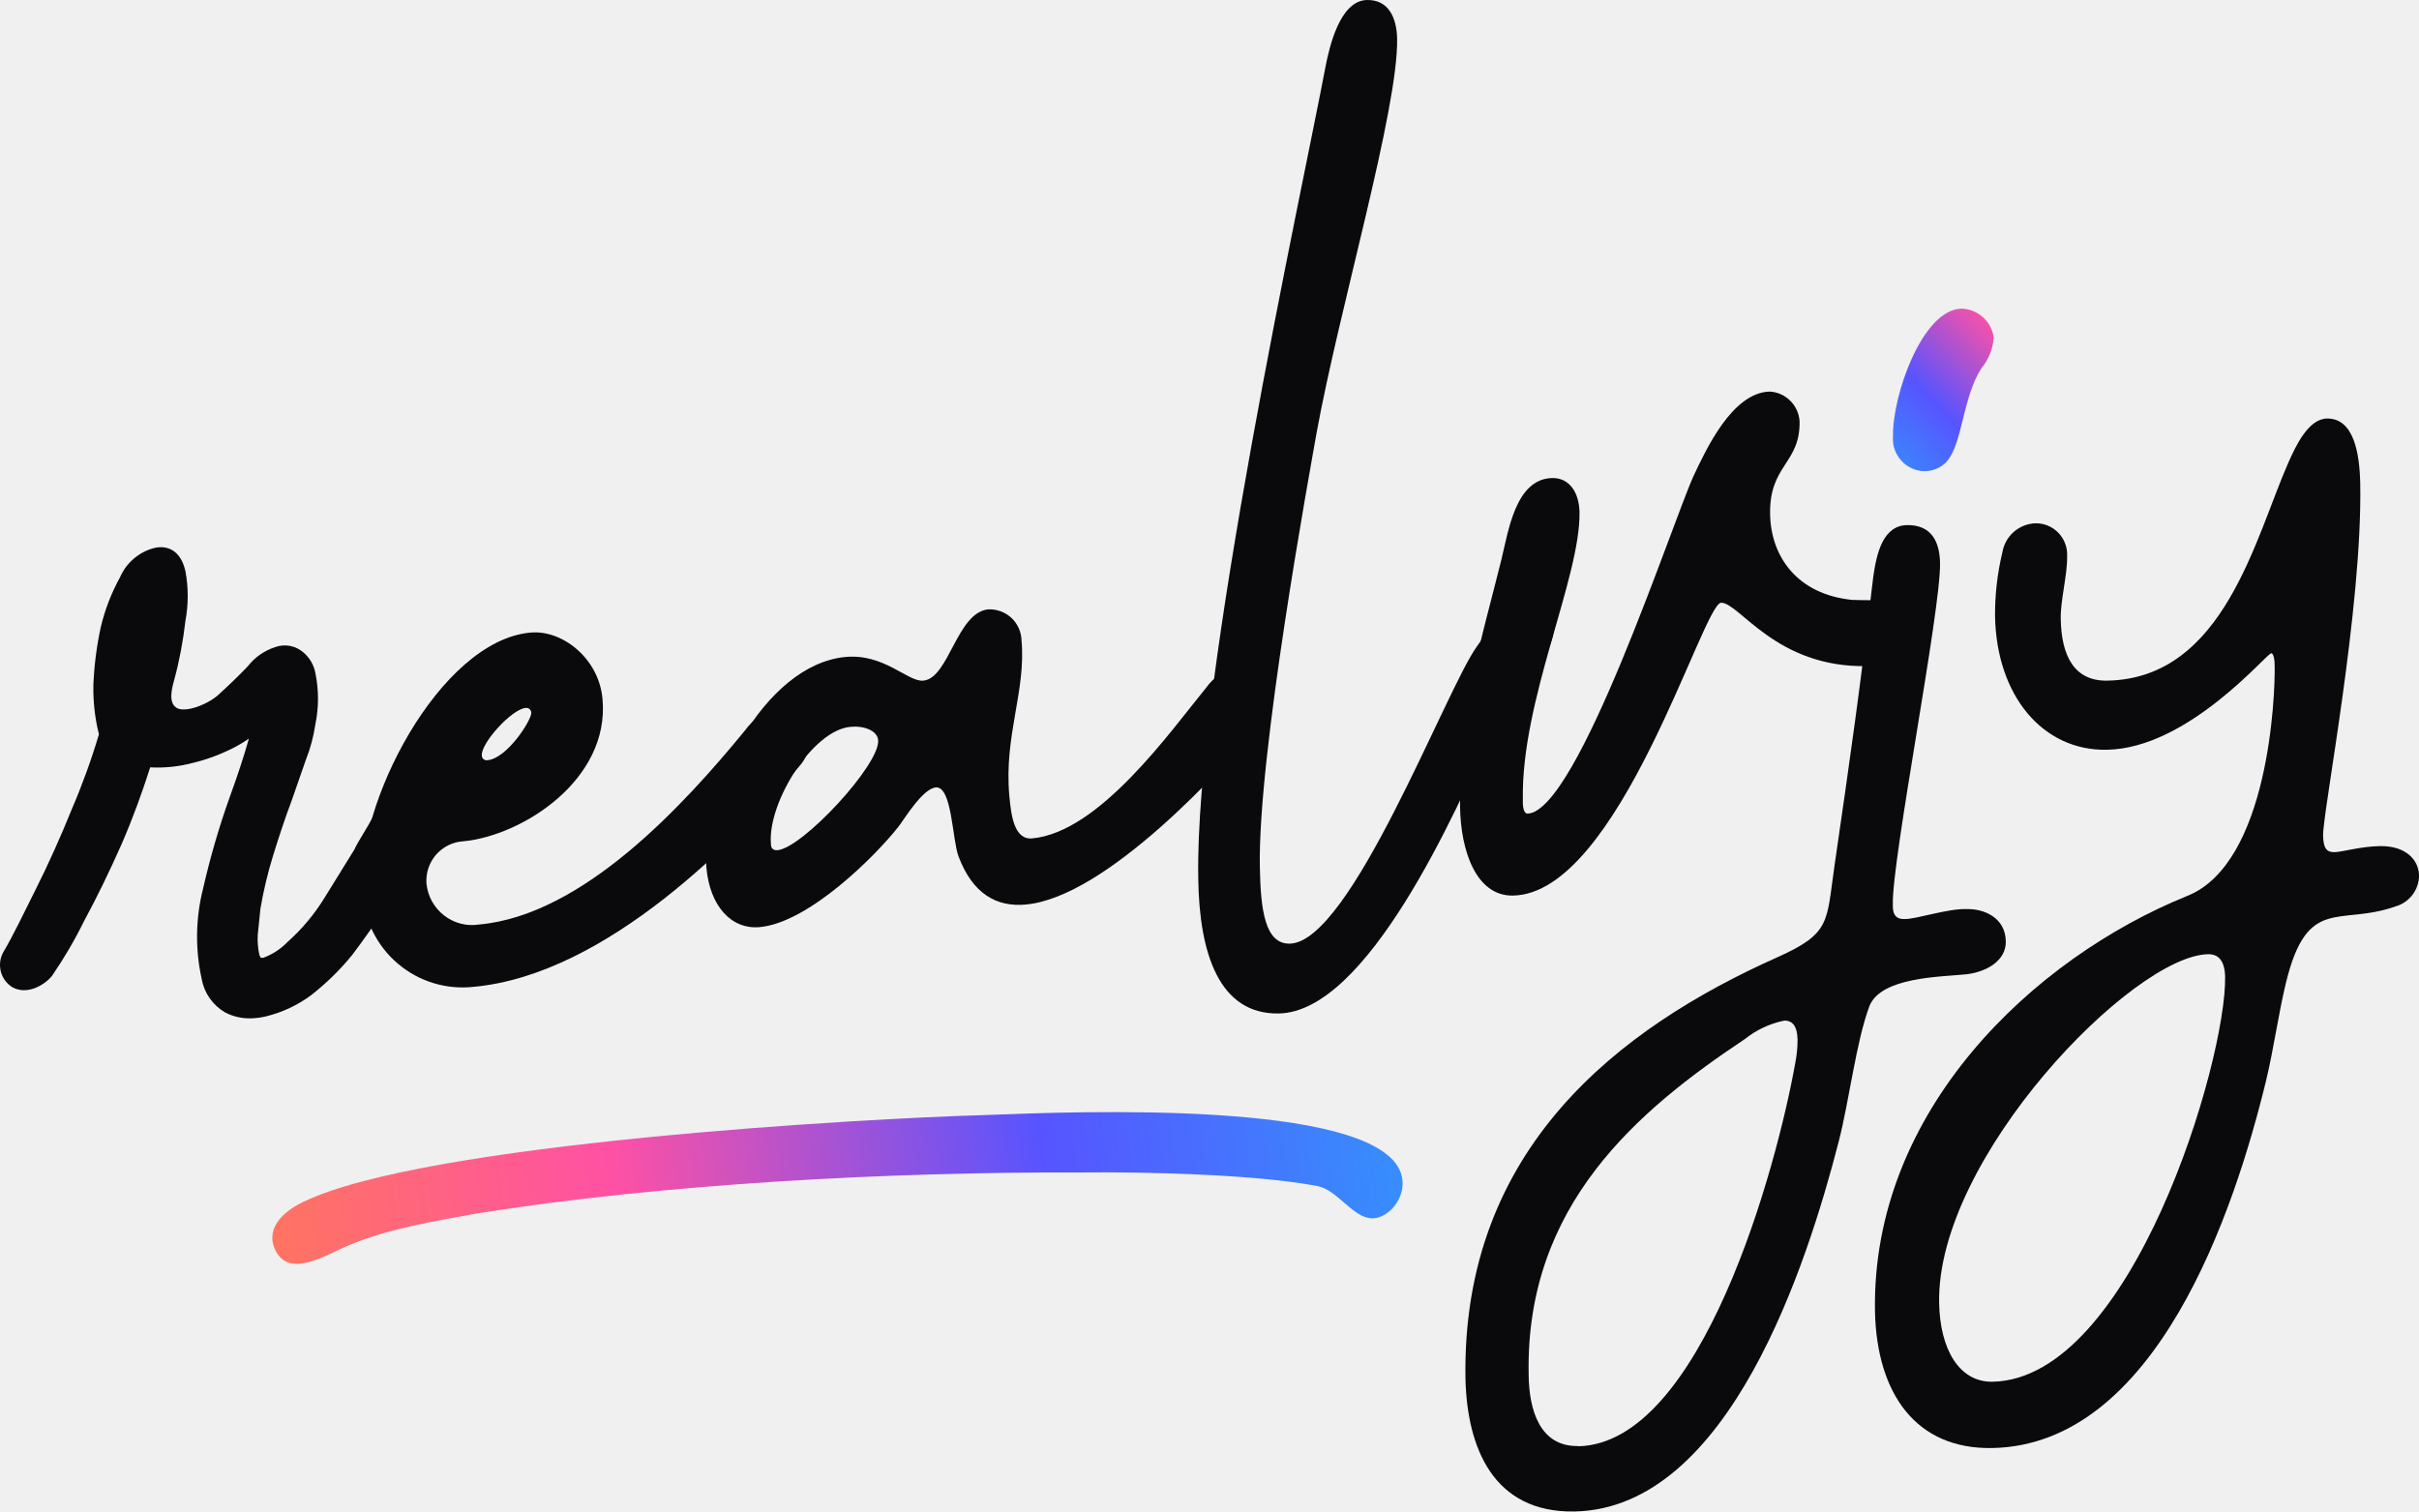
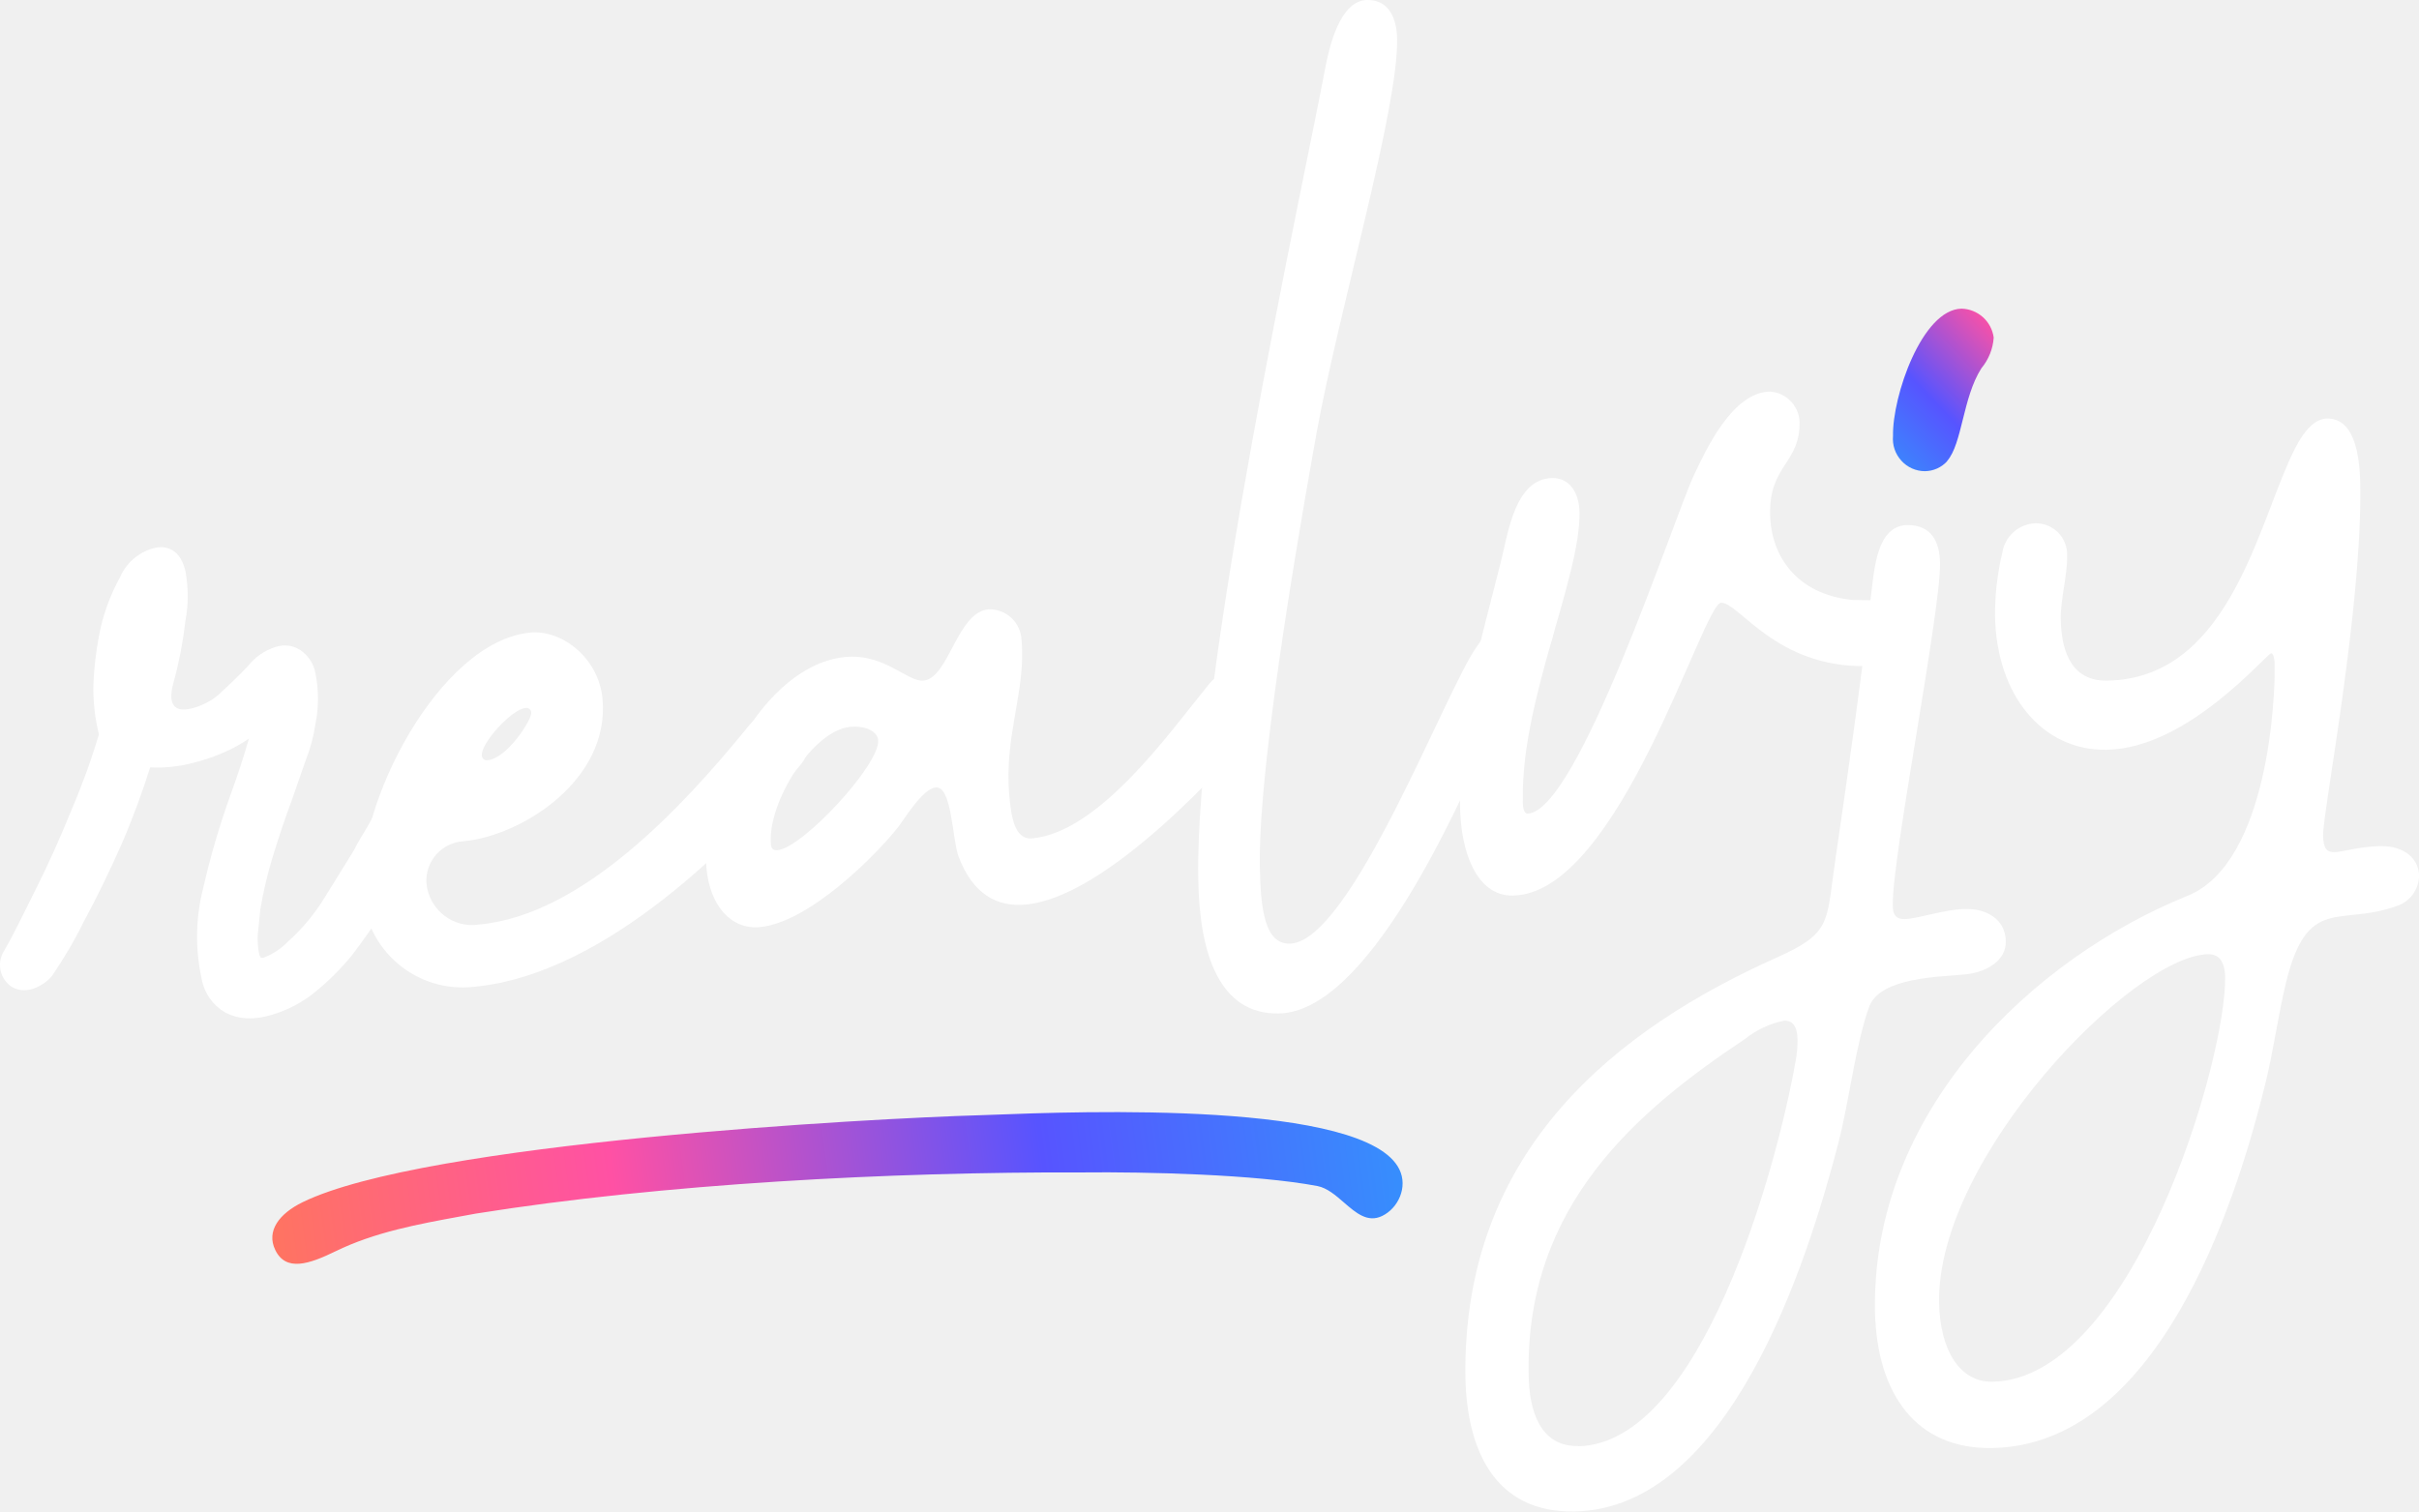
<svg xmlns="http://www.w3.org/2000/svg" width="48" height="30" viewBox="0 0 48 30" fill="none">
-   <path d="M8.479 16.149C8.452 16.007 8.372 15.881 8.255 15.796C8.208 15.747 8.15 15.71 8.085 15.69C8.02 15.67 7.951 15.666 7.884 15.679C7.821 15.692 7.762 15.719 7.711 15.758C7.659 15.797 7.617 15.847 7.587 15.904L7.435 16.151C7.355 16.3 7.266 16.453 7.165 16.619C7.064 16.786 7.04 16.844 7.029 16.866L6.443 17.813C6.243 18.14 5.996 18.437 5.71 18.692C5.573 18.834 5.407 18.942 5.223 19.011C5.194 19.011 5.181 19.011 5.178 19.011C5.158 18.985 5.145 18.954 5.14 18.921C5.117 18.802 5.108 18.681 5.114 18.559C5.131 18.377 5.149 18.202 5.167 18.04C5.228 17.679 5.313 17.322 5.422 16.972C5.54 16.588 5.663 16.221 5.791 15.88L6.068 15.084C6.159 14.856 6.222 14.618 6.258 14.375C6.327 14.04 6.327 13.693 6.258 13.357C6.228 13.197 6.143 13.052 6.019 12.948C5.944 12.883 5.853 12.839 5.756 12.82C5.658 12.802 5.558 12.809 5.464 12.842C5.248 12.911 5.057 13.044 4.917 13.224C4.752 13.397 4.559 13.584 4.338 13.786C4.117 13.989 3.668 14.153 3.503 14.049C3.337 13.946 3.409 13.665 3.456 13.498C3.56 13.114 3.634 12.721 3.679 12.325C3.74 11.997 3.74 11.661 3.679 11.333C3.558 10.81 3.187 10.836 3.033 10.884C2.89 10.925 2.757 10.998 2.645 11.096C2.532 11.195 2.443 11.317 2.383 11.455C2.212 11.765 2.083 12.097 2.001 12.442C1.918 12.82 1.869 13.206 1.853 13.593C1.846 13.924 1.883 14.254 1.963 14.575C1.813 15.079 1.634 15.573 1.427 16.055C1.203 16.61 0.962 17.148 0.709 17.651C0.457 18.155 0.262 18.566 0.064 18.901C0 19.017 -0.016 19.153 0.016 19.281C0.049 19.41 0.129 19.52 0.24 19.591C0.551 19.769 0.91 19.526 1.033 19.367C1.271 19.02 1.483 18.658 1.668 18.281C1.92 17.817 2.171 17.3 2.417 16.745C2.64 16.228 2.825 15.72 2.98 15.23C3.262 15.245 3.544 15.216 3.818 15.144C4.11 15.074 4.393 14.968 4.66 14.829C4.756 14.778 4.849 14.722 4.939 14.661C4.839 15.012 4.716 15.387 4.571 15.785C4.353 16.39 4.173 17.008 4.03 17.635C3.88 18.224 3.871 18.841 4.003 19.434C4.028 19.572 4.083 19.702 4.163 19.816C4.244 19.93 4.347 20.025 4.468 20.095C4.621 20.174 4.79 20.214 4.962 20.212C5.066 20.211 5.17 20.198 5.272 20.174C5.6 20.095 5.909 19.95 6.18 19.747C6.48 19.512 6.753 19.244 6.993 18.948C7.216 18.652 7.487 18.274 7.773 17.824C8.025 17.445 8.243 17.043 8.423 16.624C8.499 16.478 8.518 16.309 8.479 16.149Z" fill="#0A0A0D" />
+   <path d="M8.479 16.149C8.452 16.007 8.372 15.881 8.255 15.796C8.208 15.747 8.15 15.71 8.085 15.69C8.02 15.67 7.951 15.666 7.884 15.679C7.821 15.692 7.762 15.719 7.711 15.758C7.659 15.797 7.617 15.847 7.587 15.904L7.435 16.151C7.355 16.3 7.266 16.453 7.165 16.619C7.064 16.786 7.04 16.844 7.029 16.866L6.443 17.813C6.243 18.14 5.996 18.437 5.71 18.692C5.573 18.834 5.407 18.942 5.223 19.011C5.194 19.011 5.181 19.011 5.178 19.011C5.158 18.985 5.145 18.954 5.14 18.921C5.117 18.802 5.108 18.681 5.114 18.559C5.131 18.377 5.149 18.202 5.167 18.04C5.228 17.679 5.313 17.322 5.422 16.972C5.54 16.588 5.663 16.221 5.791 15.88L6.068 15.084C6.159 14.856 6.222 14.618 6.258 14.375C6.327 14.04 6.327 13.693 6.258 13.357C6.228 13.197 6.143 13.052 6.019 12.948C5.944 12.883 5.853 12.839 5.756 12.82C5.658 12.802 5.558 12.809 5.464 12.842C5.248 12.911 5.057 13.044 4.917 13.224C4.752 13.397 4.559 13.584 4.338 13.786C4.117 13.989 3.668 14.153 3.503 14.049C3.337 13.946 3.409 13.665 3.456 13.498C3.56 13.114 3.634 12.721 3.679 12.325C3.74 11.997 3.74 11.661 3.679 11.333C3.558 10.81 3.187 10.836 3.033 10.884C2.89 10.925 2.757 10.998 2.645 11.096C2.532 11.195 2.443 11.317 2.383 11.455C2.212 11.765 2.083 12.097 2.001 12.442C1.918 12.82 1.869 13.206 1.853 13.593C1.846 13.924 1.883 14.254 1.963 14.575C1.813 15.079 1.634 15.573 1.427 16.055C1.203 16.61 0.962 17.148 0.709 17.651C0.457 18.155 0.262 18.566 0.064 18.901C0 19.017 -0.016 19.153 0.016 19.281C0.049 19.41 0.129 19.52 0.24 19.591C0.551 19.769 0.91 19.526 1.033 19.367C1.271 19.02 1.483 18.658 1.668 18.281C1.92 17.817 2.171 17.3 2.417 16.745C2.64 16.228 2.825 15.72 2.98 15.23C3.262 15.245 3.544 15.216 3.818 15.144C4.11 15.074 4.393 14.968 4.66 14.829C4.756 14.778 4.849 14.722 4.939 14.661C4.839 15.012 4.716 15.387 4.571 15.785C4.353 16.39 4.173 17.008 4.03 17.635C3.88 18.224 3.871 18.841 4.003 19.434C4.028 19.572 4.083 19.702 4.163 19.816C4.244 19.93 4.347 20.025 4.468 20.095C4.621 20.174 4.79 20.214 4.962 20.212C5.066 20.211 5.17 20.198 5.272 20.174C5.6 20.095 5.909 19.95 6.18 19.747C6.48 19.512 6.753 19.244 6.993 18.948C7.216 18.652 7.487 18.274 7.773 17.824C8.025 17.445 8.243 17.043 8.423 16.624C8.499 16.478 8.518 16.309 8.479 16.149Z" fill="#FFFFFF" />
  <path d="M19.46 22.134C17.275 22.196 8.432 22.674 6.004 23.861C5.542 24.087 5.279 24.431 5.462 24.809C5.672 25.245 6.134 25.091 6.654 24.837C7.437 24.454 8.299 24.296 9.159 24.139C9.251 24.122 9.344 24.105 9.436 24.088C13.151 23.494 17.68 23.256 21.474 23.27C22.753 23.256 24.923 23.309 26.142 23.54C26.335 23.578 26.503 23.724 26.668 23.867C26.907 24.074 27.138 24.275 27.428 24.133C27.746 23.978 27.938 23.561 27.769 23.212C27.108 21.843 21.44 22.059 19.658 22.127C19.586 22.129 19.52 22.132 19.46 22.134Z" fill="url(#paint0_linear_4_98)" />
-   <path d="M15.42 14.072C15.56 14.062 15.698 14.106 15.808 14.193C15.881 14.243 15.943 14.307 15.988 14.383C16.033 14.459 16.062 14.544 16.071 14.632C16.078 14.847 16.001 15.056 15.856 15.214C14.659 16.632 12.052 19.342 9.4 19.586C9.131 19.616 8.859 19.591 8.6 19.512C8.34 19.433 8.1 19.301 7.893 19.125C7.686 18.949 7.518 18.733 7.397 18.489C7.276 18.245 7.206 17.979 7.191 17.706C7.038 15.995 8.721 12.718 10.527 12.555C11.154 12.497 11.884 13.063 11.956 13.874C12.102 15.479 10.361 16.589 9.19 16.698C9.087 16.704 8.987 16.731 8.895 16.777C8.803 16.822 8.721 16.886 8.653 16.963C8.586 17.041 8.534 17.131 8.501 17.229C8.468 17.327 8.455 17.431 8.462 17.534C8.474 17.658 8.511 17.779 8.571 17.888C8.631 17.997 8.713 18.093 8.811 18.169C8.909 18.246 9.022 18.301 9.142 18.332C9.262 18.363 9.388 18.369 9.51 18.349C11.574 18.162 13.573 15.973 14.785 14.495C14.937 14.28 15.164 14.129 15.42 14.072ZM10.424 14.052C10.152 14.079 9.539 14.751 9.561 14.995C9.562 15.01 9.565 15.024 9.571 15.037C9.577 15.049 9.586 15.06 9.597 15.069C9.608 15.078 9.621 15.084 9.635 15.088C9.649 15.091 9.663 15.091 9.677 15.088C10.066 15.05 10.554 14.284 10.542 14.144C10.541 14.13 10.538 14.116 10.531 14.103C10.525 14.09 10.516 14.079 10.504 14.07C10.493 14.062 10.48 14.056 10.466 14.052C10.452 14.049 10.438 14.049 10.424 14.052Z" fill="#0A0A0D" />
-   <path d="M24.56 13.241C24.715 13.24 24.864 13.294 24.983 13.394C25.101 13.494 25.18 13.633 25.206 13.786C25.212 14.018 25.129 14.243 24.973 14.413C24.285 15.231 21.958 17.807 20.354 17.953C19.783 18.006 19.303 17.749 19.02 16.998C18.894 16.664 18.892 15.599 18.569 15.629C18.308 15.651 17.95 16.25 17.833 16.401C17.384 16.977 16.052 18.312 15.075 18.401C14.506 18.453 14.085 17.975 14.018 17.227C13.883 15.72 15.152 13.188 16.78 13.039C17.548 12.969 18.012 13.537 18.321 13.509C18.831 13.462 18.985 12.154 19.612 12.094C19.695 12.091 19.778 12.104 19.856 12.133C19.935 12.161 20.006 12.206 20.068 12.262C20.129 12.319 20.178 12.388 20.213 12.464C20.248 12.54 20.267 12.622 20.27 12.706C20.362 13.72 19.919 14.599 20.028 15.794C20.063 16.173 20.12 16.673 20.482 16.64C21.818 16.518 23.223 14.517 23.938 13.644C24.087 13.435 24.309 13.291 24.56 13.241ZM15.297 16.735C15.294 16.83 15.333 16.882 15.43 16.874C15.931 16.826 17.469 15.167 17.425 14.69C17.408 14.499 17.14 14.399 16.875 14.426C16.12 14.494 15.234 15.931 15.297 16.735Z" fill="#0A0A0D" />
-   <path d="M24.999 17.206C25.014 18.067 25.103 18.738 25.593 18.729C26.805 18.705 28.681 13.702 29.304 12.833C29.515 12.543 29.904 11.905 30.282 11.894C30.426 11.902 30.562 11.963 30.663 12.066C30.765 12.169 30.825 12.306 30.831 12.45C30.842 13.101 29.834 13.978 29.625 14.453C28.87 16.178 27.118 20.084 25.376 20.115C24.186 20.137 23.796 18.912 23.777 17.434C23.705 13.464 25.832 3.813 26.297 1.349C26.378 0.926 26.587 0.012 27.125 0C27.562 -0.008 27.715 0.365 27.723 0.77C27.747 2.165 26.575 6.119 26.124 8.596C25.975 9.448 24.958 14.982 24.999 17.206Z" fill="#0A0A0D" />
-   <path d="M37.921 12.554C37.931 13.022 37.459 13.212 37.04 13.221C35.236 13.253 34.513 11.957 34.152 11.963C33.791 11.969 32.131 17.738 30.023 17.775C29.281 17.789 28.987 16.867 28.972 16.031C28.937 14.107 29.397 12.707 29.791 11.111C29.928 10.56 30.068 9.503 30.8 9.488C31.134 9.481 31.334 9.766 31.342 10.164C31.365 11.461 30.18 13.899 30.218 15.872C30.211 16.044 30.246 16.148 30.309 16.148C31.303 16.128 33.182 10.373 33.606 9.445C33.847 8.935 34.371 7.786 35.12 7.772C35.273 7.781 35.417 7.846 35.525 7.955C35.634 8.063 35.699 8.208 35.709 8.362C35.724 9.203 35.106 9.224 35.124 10.205C35.139 11.049 35.664 11.799 36.758 11.907C37.266 11.933 37.905 11.8 37.921 12.554Z" fill="#0A0A0D" />
-   <path d="M37.84 10.422C38.325 10.414 38.49 10.753 38.496 11.178C38.513 12.109 37.544 17.023 37.559 17.945C37.55 18.174 37.64 18.245 37.79 18.241C38.008 18.249 38.646 18.029 39.03 18.043C39.374 18.036 39.794 18.217 39.801 18.683C39.809 19.063 39.428 19.286 39.025 19.337C38.492 19.39 37.327 19.392 37.095 19.968C36.827 20.689 36.696 21.842 36.484 22.663C35.862 25.077 34.312 29.941 31.244 29.999C29.632 30.028 29.11 28.734 29.079 27.361C29.002 22.803 32.119 20.405 35.273 18.997C36.334 18.522 36.24 18.301 36.402 17.181C36.724 14.973 36.909 13.664 37.171 11.448C37.237 10.978 37.365 10.432 37.84 10.422ZM31.313 28.705C33.758 28.658 35.252 23.186 35.623 21.099C35.653 20.947 35.669 20.794 35.669 20.64C35.664 20.366 35.569 20.253 35.404 20.257C35.118 20.315 34.851 20.441 34.623 20.623C32.501 22.037 30.27 23.915 30.333 27.27C30.337 28.006 30.566 28.714 31.313 28.7L31.313 28.705Z" fill="#0A0A0D" />
+   <path d="M15.42 14.072C15.56 14.062 15.698 14.106 15.808 14.193C15.881 14.243 15.943 14.307 15.988 14.383C16.033 14.459 16.062 14.544 16.071 14.632C16.078 14.847 16.001 15.056 15.856 15.214C14.659 16.632 12.052 19.342 9.4 19.586C9.131 19.616 8.859 19.591 8.6 19.512C8.34 19.433 8.1 19.301 7.893 19.125C7.686 18.949 7.518 18.733 7.397 18.489C7.276 18.245 7.206 17.979 7.191 17.706C7.038 15.995 8.721 12.718 10.527 12.555C11.154 12.497 11.884 13.063 11.956 13.874C12.102 15.479 10.361 16.589 9.19 16.698C9.087 16.704 8.987 16.731 8.895 16.777C8.803 16.822 8.721 16.886 8.653 16.963C8.586 17.041 8.534 17.131 8.501 17.229C8.468 17.327 8.455 17.431 8.462 17.534C8.474 17.658 8.511 17.779 8.571 17.888C8.631 17.997 8.713 18.093 8.811 18.169C8.909 18.246 9.022 18.301 9.142 18.332C9.262 18.363 9.388 18.369 9.51 18.349C11.574 18.162 13.573 15.973 14.785 14.495C14.937 14.28 15.164 14.129 15.42 14.072ZM10.424 14.052C10.152 14.079 9.539 14.751 9.561 14.995C9.562 15.01 9.565 15.024 9.571 15.037C9.577 15.049 9.586 15.06 9.597 15.069C9.608 15.078 9.621 15.084 9.635 15.088C9.649 15.091 9.663 15.091 9.677 15.088C10.066 15.05 10.554 14.284 10.542 14.144C10.541 14.13 10.538 14.116 10.531 14.103C10.525 14.09 10.516 14.079 10.504 14.07C10.493 14.062 10.48 14.056 10.466 14.052C10.452 14.049 10.438 14.049 10.424 14.052Z" fill="#FFFFFF" />
+   <path d="M24.56 13.241C24.715 13.24 24.864 13.294 24.983 13.394C25.101 13.494 25.18 13.633 25.206 13.786C25.212 14.018 25.129 14.243 24.973 14.413C24.285 15.231 21.958 17.807 20.354 17.953C19.783 18.006 19.303 17.749 19.02 16.998C18.894 16.664 18.892 15.599 18.569 15.629C18.308 15.651 17.95 16.25 17.833 16.401C17.384 16.977 16.052 18.312 15.075 18.401C14.506 18.453 14.085 17.975 14.018 17.227C13.883 15.72 15.152 13.188 16.78 13.039C17.548 12.969 18.012 13.537 18.321 13.509C18.831 13.462 18.985 12.154 19.612 12.094C19.695 12.091 19.778 12.104 19.856 12.133C19.935 12.161 20.006 12.206 20.068 12.262C20.129 12.319 20.178 12.388 20.213 12.464C20.248 12.54 20.267 12.622 20.27 12.706C20.362 13.72 19.919 14.599 20.028 15.794C20.063 16.173 20.12 16.673 20.482 16.64C21.818 16.518 23.223 14.517 23.938 13.644C24.087 13.435 24.309 13.291 24.56 13.241ZM15.297 16.735C15.294 16.83 15.333 16.882 15.43 16.874C15.931 16.826 17.469 15.167 17.425 14.69C17.408 14.499 17.14 14.399 16.875 14.426C16.12 14.494 15.234 15.931 15.297 16.735Z" fill="#FFFFFF" />
+   <path d="M24.999 17.206C25.014 18.067 25.103 18.738 25.593 18.729C26.805 18.705 28.681 13.702 29.304 12.833C29.515 12.543 29.904 11.905 30.282 11.894C30.426 11.902 30.562 11.963 30.663 12.066C30.765 12.169 30.825 12.306 30.831 12.45C30.842 13.101 29.834 13.978 29.625 14.453C28.87 16.178 27.118 20.084 25.376 20.115C24.186 20.137 23.796 18.912 23.777 17.434C23.705 13.464 25.832 3.813 26.297 1.349C26.378 0.926 26.587 0.012 27.125 0C27.562 -0.008 27.715 0.365 27.723 0.77C27.747 2.165 26.575 6.119 26.124 8.596C25.975 9.448 24.958 14.982 24.999 17.206Z" fill="#FFFFFF" />
+   <path d="M37.921 12.554C37.931 13.022 37.459 13.212 37.04 13.221C35.236 13.253 34.513 11.957 34.152 11.963C33.791 11.969 32.131 17.738 30.023 17.775C29.281 17.789 28.987 16.867 28.972 16.031C28.937 14.107 29.397 12.707 29.791 11.111C29.928 10.56 30.068 9.503 30.8 9.488C31.134 9.481 31.334 9.766 31.342 10.164C31.365 11.461 30.18 13.899 30.218 15.872C30.211 16.044 30.246 16.148 30.309 16.148C31.303 16.128 33.182 10.373 33.606 9.445C33.847 8.935 34.371 7.786 35.12 7.772C35.273 7.781 35.417 7.846 35.525 7.955C35.634 8.063 35.699 8.208 35.709 8.362C35.724 9.203 35.106 9.224 35.124 10.205C35.139 11.049 35.664 11.799 36.758 11.907C37.266 11.933 37.905 11.8 37.921 12.554Z" fill="#FFFFFF" />
+   <path d="M37.84 10.422C38.325 10.414 38.49 10.753 38.496 11.178C38.513 12.109 37.544 17.023 37.559 17.945C37.55 18.174 37.64 18.245 37.79 18.241C38.008 18.249 38.646 18.029 39.03 18.043C39.374 18.036 39.794 18.217 39.801 18.683C39.809 19.063 39.428 19.286 39.025 19.337C38.492 19.39 37.327 19.392 37.095 19.968C36.827 20.689 36.696 21.842 36.484 22.663C35.862 25.077 34.312 29.941 31.244 29.999C29.632 30.028 29.11 28.734 29.079 27.361C29.002 22.803 32.119 20.405 35.273 18.997C36.334 18.522 36.24 18.301 36.402 17.181C36.724 14.973 36.909 13.664 37.171 11.448C37.237 10.978 37.365 10.432 37.84 10.422ZM31.313 28.705C33.758 28.658 35.252 23.186 35.623 21.099C35.653 20.947 35.669 20.794 35.669 20.64C35.664 20.366 35.569 20.253 35.404 20.257C35.118 20.315 34.851 20.441 34.623 20.623C32.501 22.037 30.27 23.915 30.333 27.27C30.337 28.006 30.566 28.714 31.313 28.7L31.313 28.705Z" fill="#FFFFFF" />
  <path d="M38.437 9.299C38.513 9.265 38.581 9.216 38.637 9.154L38.637 9.149C38.938 8.807 38.944 7.893 39.316 7.31C39.46 7.137 39.546 6.924 39.561 6.7C39.54 6.544 39.464 6.4 39.347 6.295C39.23 6.19 39.08 6.13 38.923 6.126C38.138 6.141 37.547 7.869 37.563 8.652C37.555 8.74 37.565 8.83 37.593 8.914C37.622 8.999 37.667 9.076 37.727 9.142C37.786 9.208 37.859 9.261 37.939 9.297C38.02 9.333 38.108 9.352 38.196 9.352C38.279 9.351 38.361 9.333 38.437 9.299Z" fill="url(#paint1_linear_4_98)" />
-   <path d="M40.392 10.386C40.476 10.385 40.56 10.401 40.638 10.434C40.715 10.466 40.786 10.514 40.844 10.575C40.903 10.636 40.949 10.708 40.978 10.787C41.008 10.867 41.022 10.951 41.018 11.036C41.023 11.423 40.885 11.908 40.891 12.279C40.903 13.01 41.153 13.521 41.815 13.509C44.137 13.467 44.752 10.658 45.414 9.167C45.548 8.867 45.801 8.313 46.172 8.307C46.707 8.298 46.822 8.994 46.834 9.604C46.878 12.079 46.087 16.13 46.097 16.583C46.102 16.847 46.173 16.917 46.328 16.913C46.483 16.909 46.833 16.8 47.226 16.793C47.737 16.785 47.996 17.065 48.001 17.382C47.999 17.52 47.952 17.655 47.867 17.765C47.782 17.874 47.664 17.954 47.531 17.991C46.422 18.384 45.786 17.764 45.362 19.498C45.209 20.126 45.122 20.795 44.965 21.45C44.333 24.054 42.782 28.681 39.53 28.74C38.02 28.767 37.243 27.664 37.205 26.035C37.132 22.043 40.351 19.017 43.399 17.783C45.029 17.134 45.146 13.768 45.136 13.243C45.14 13.114 45.117 12.965 45.068 12.966C44.981 12.962 43.425 14.855 41.804 14.881C40.534 14.905 39.617 13.809 39.587 12.229C39.585 11.804 39.633 11.38 39.732 10.967C39.758 10.808 39.838 10.663 39.959 10.557C40.079 10.451 40.232 10.391 40.392 10.386ZM43.815 18.939C42.315 18.967 38.422 22.987 38.478 25.86C38.494 26.774 38.874 27.436 39.538 27.424C42.302 27.372 44.182 21.053 44.153 19.383C44.143 19.056 44.012 18.936 43.815 18.939Z" fill="#0A0A0D" />
+   <path d="M40.392 10.386C40.476 10.385 40.56 10.401 40.638 10.434C40.715 10.466 40.786 10.514 40.844 10.575C40.903 10.636 40.949 10.708 40.978 10.787C41.008 10.867 41.022 10.951 41.018 11.036C41.023 11.423 40.885 11.908 40.891 12.279C40.903 13.01 41.153 13.521 41.815 13.509C44.137 13.467 44.752 10.658 45.414 9.167C45.548 8.867 45.801 8.313 46.172 8.307C46.707 8.298 46.822 8.994 46.834 9.604C46.878 12.079 46.087 16.13 46.097 16.583C46.102 16.847 46.173 16.917 46.328 16.913C46.483 16.909 46.833 16.8 47.226 16.793C47.737 16.785 47.996 17.065 48.001 17.382C47.999 17.52 47.952 17.655 47.867 17.765C47.782 17.874 47.664 17.954 47.531 17.991C46.422 18.384 45.786 17.764 45.362 19.498C45.209 20.126 45.122 20.795 44.965 21.45C44.333 24.054 42.782 28.681 39.53 28.74C38.02 28.767 37.243 27.664 37.205 26.035C37.132 22.043 40.351 19.017 43.399 17.783C45.029 17.134 45.146 13.768 45.136 13.243C45.14 13.114 45.117 12.965 45.068 12.966C44.981 12.962 43.425 14.855 41.804 14.881C40.534 14.905 39.617 13.809 39.587 12.229C39.585 11.804 39.633 11.38 39.732 10.967C39.758 10.808 39.838 10.663 39.959 10.557C40.079 10.451 40.232 10.391 40.392 10.386ZM43.815 18.939C42.315 18.967 38.422 22.987 38.478 25.86C38.494 26.774 38.874 27.436 39.538 27.424C42.302 27.372 44.182 21.053 44.153 19.383C44.143 19.056 44.012 18.936 43.815 18.939Z" fill="#FFFFFF" />
  <defs>
    <linearGradient id="paint0_linear_4_98" x1="29.023" y1="21.372" x2="3.776" y2="24.772" gradientUnits="userSpaceOnUse">
      <stop stop-color="#309AFC" />
      <stop offset="0.333" stop-color="#5754FF" />
      <stop offset="0.667" stop-color="#FF51A4" />
      <stop offset="1" stop-color="#FF7C51" />
    </linearGradient>
    <linearGradient id="paint1_linear_4_98" x1="37.536" y1="9.927" x2="41.761" y2="5.764" gradientUnits="userSpaceOnUse">
      <stop stop-color="#309AFC" />
      <stop offset="0.333" stop-color="#5754FF" />
      <stop offset="0.667" stop-color="#FF51A4" />
      <stop offset="1" stop-color="#FF7C51" />
    </linearGradient>
  </defs>
</svg>
